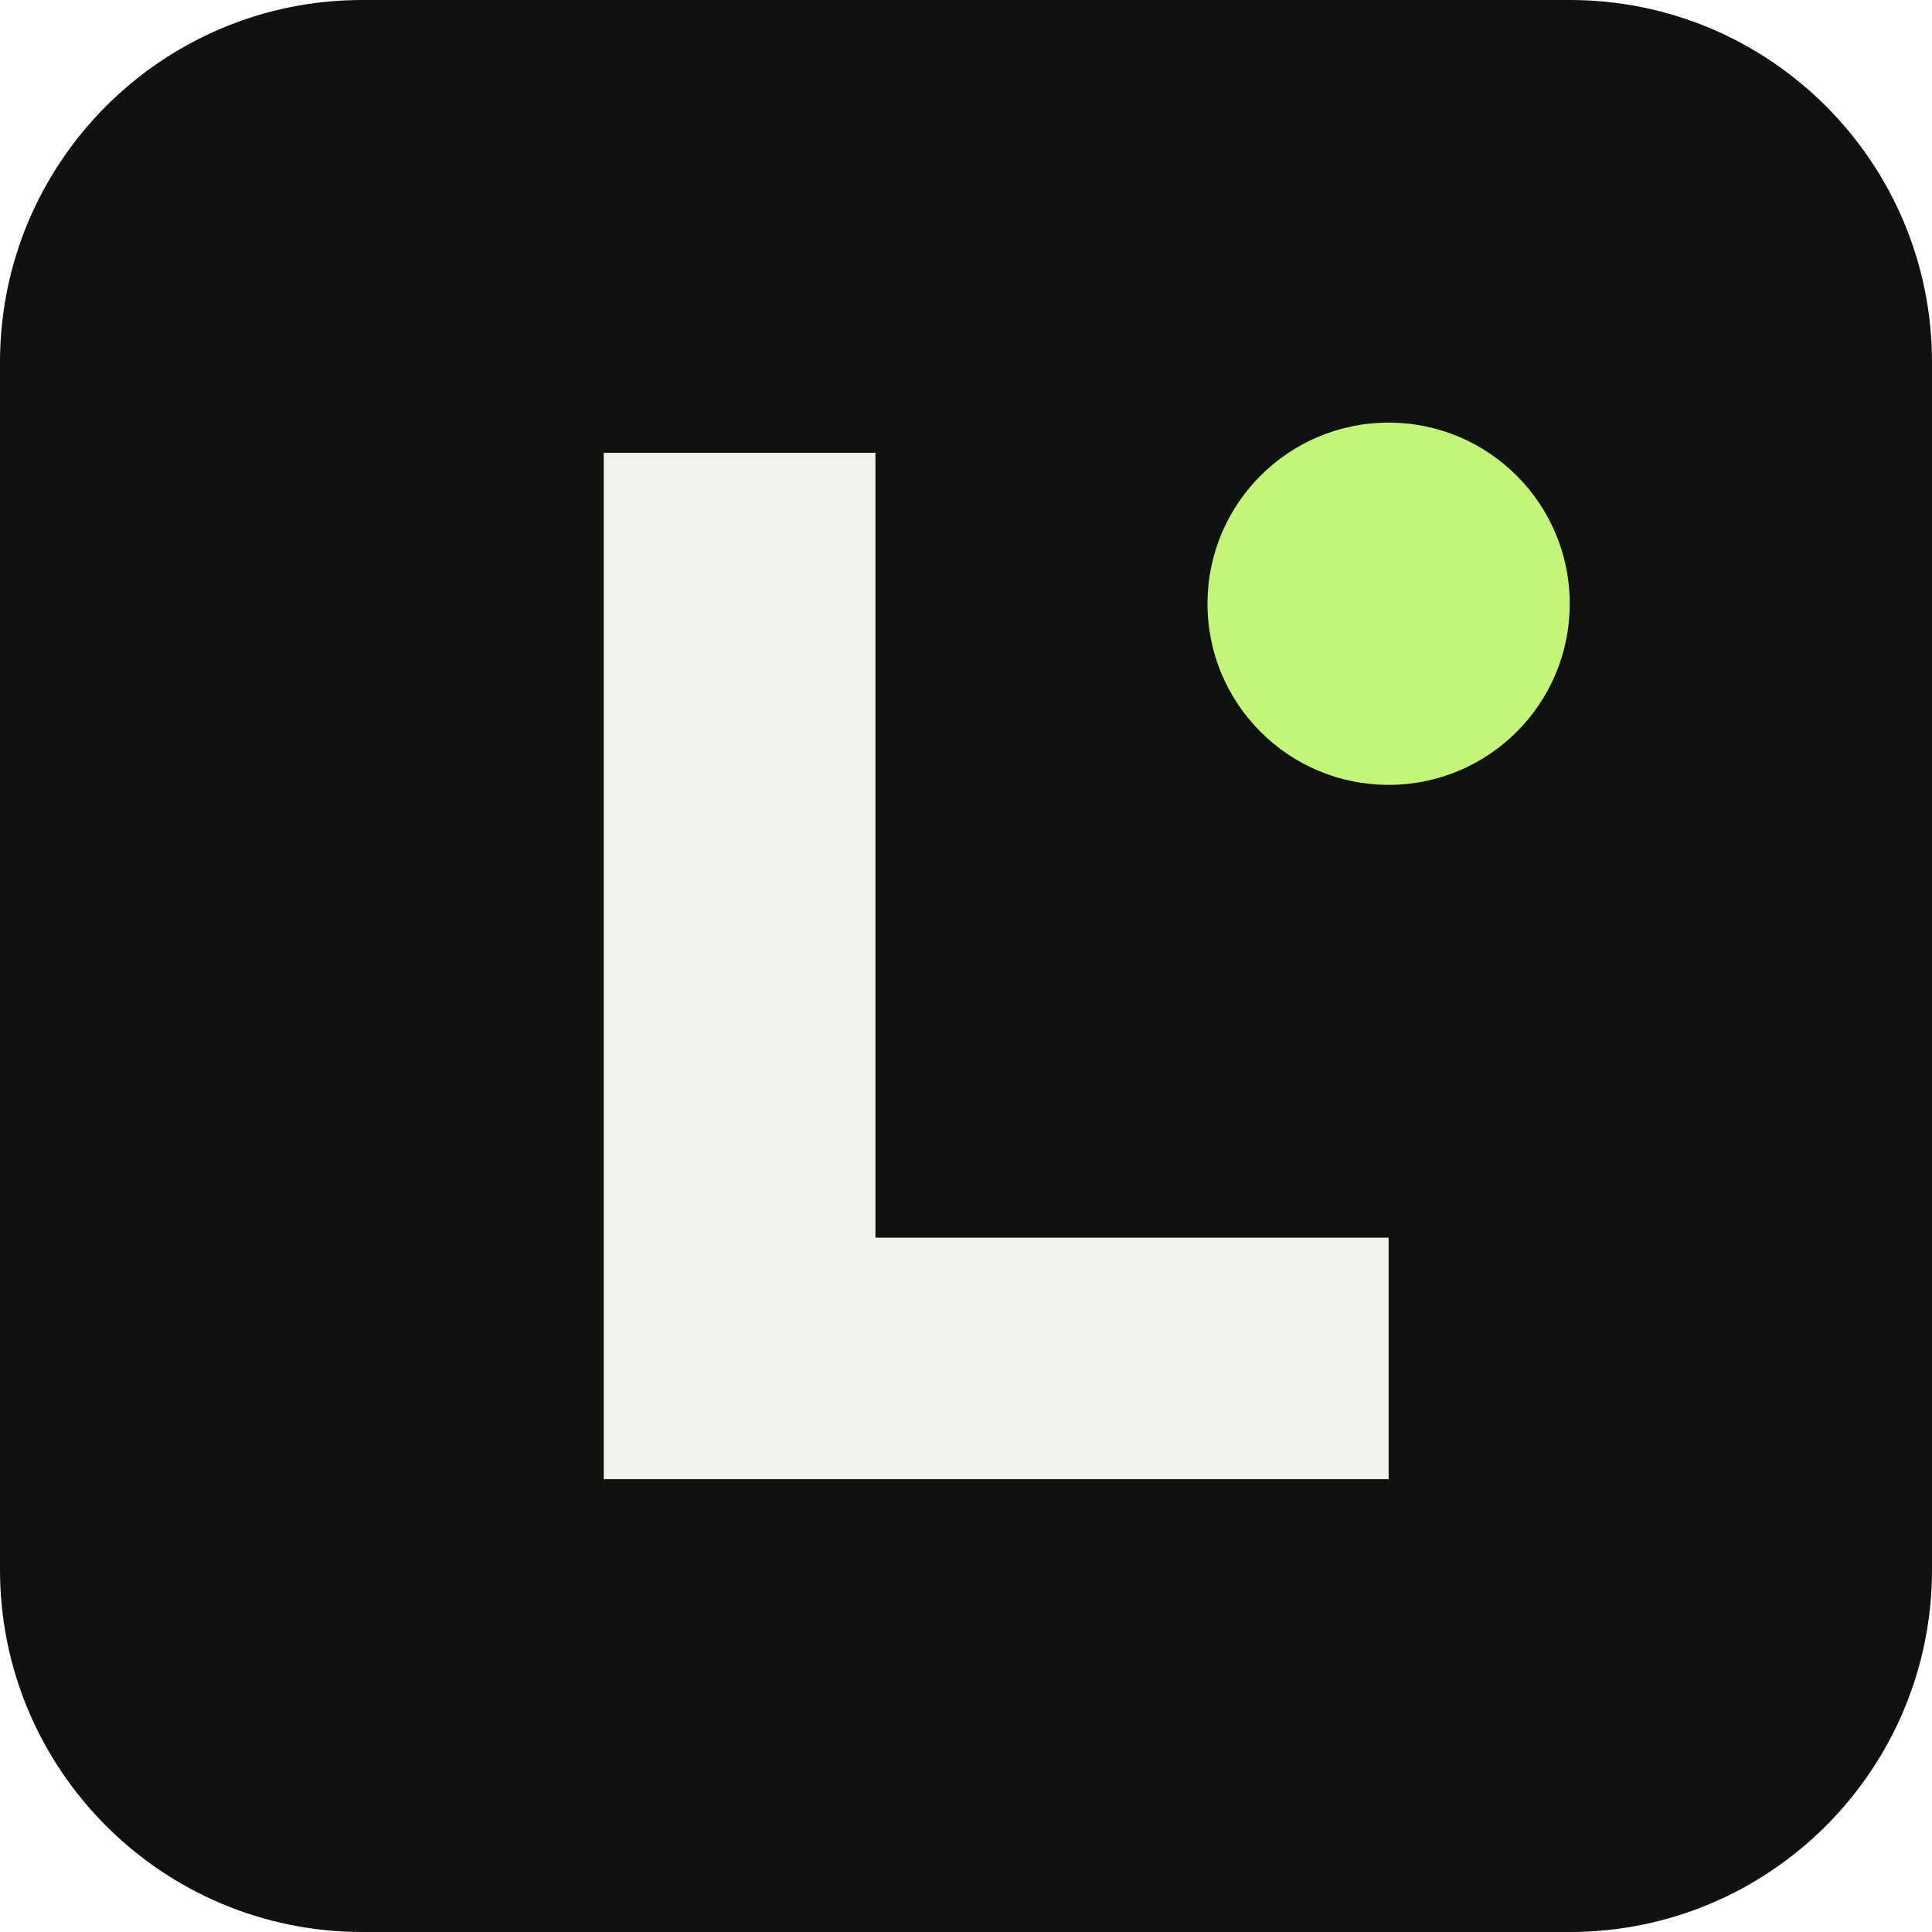
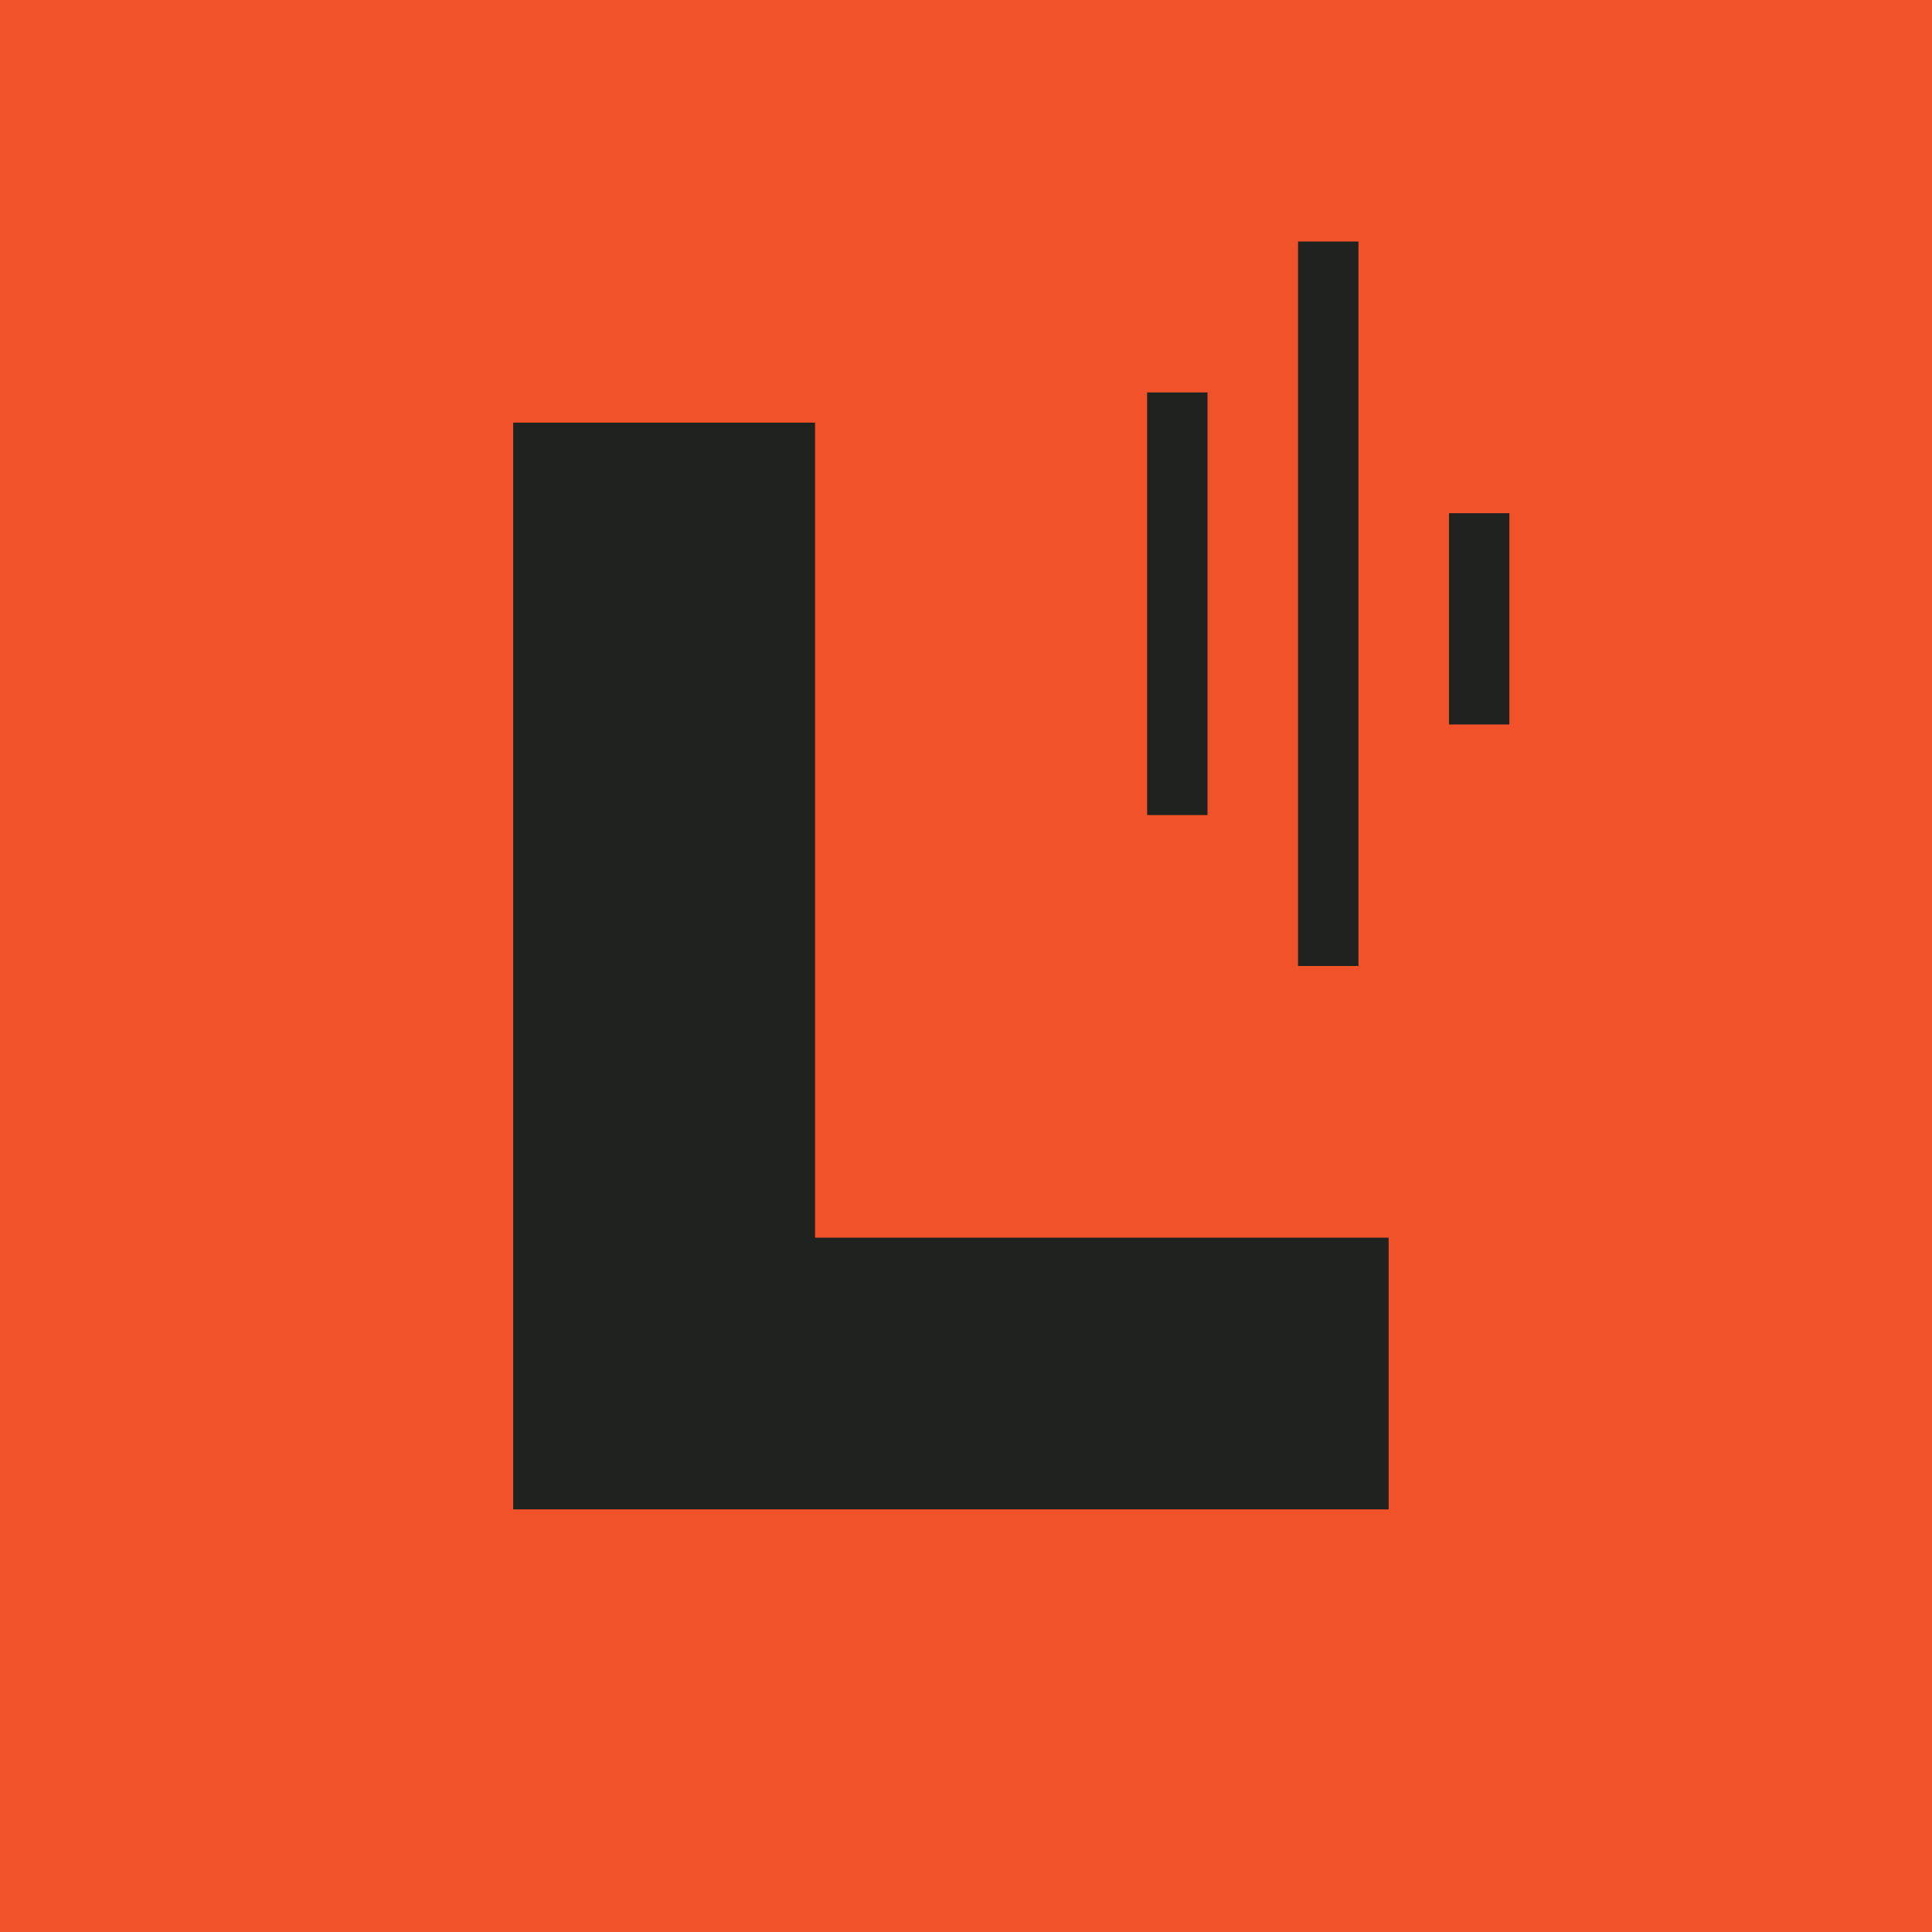
<svg xmlns="http://www.w3.org/2000/svg" viewBox="0 0 64 64">
-   <rect width="64" height="64" rx="12" fill="#101210" />
-   <path d="M20 15v34h26v-8H29V15z" fill="#f3f1eb" />
-   <circle cx="46" cy="20" r="6" fill="#c4f578" />
+   <rect width="64" height="64" fill="#f25229" />
+   <path d="M17 14v36h29v-9H27V14z" fill="#20221f" />
+   <path d="M39 13v14m5-19v24m5-15v7" stroke="#20221f" stroke-width="2" />
</svg>
